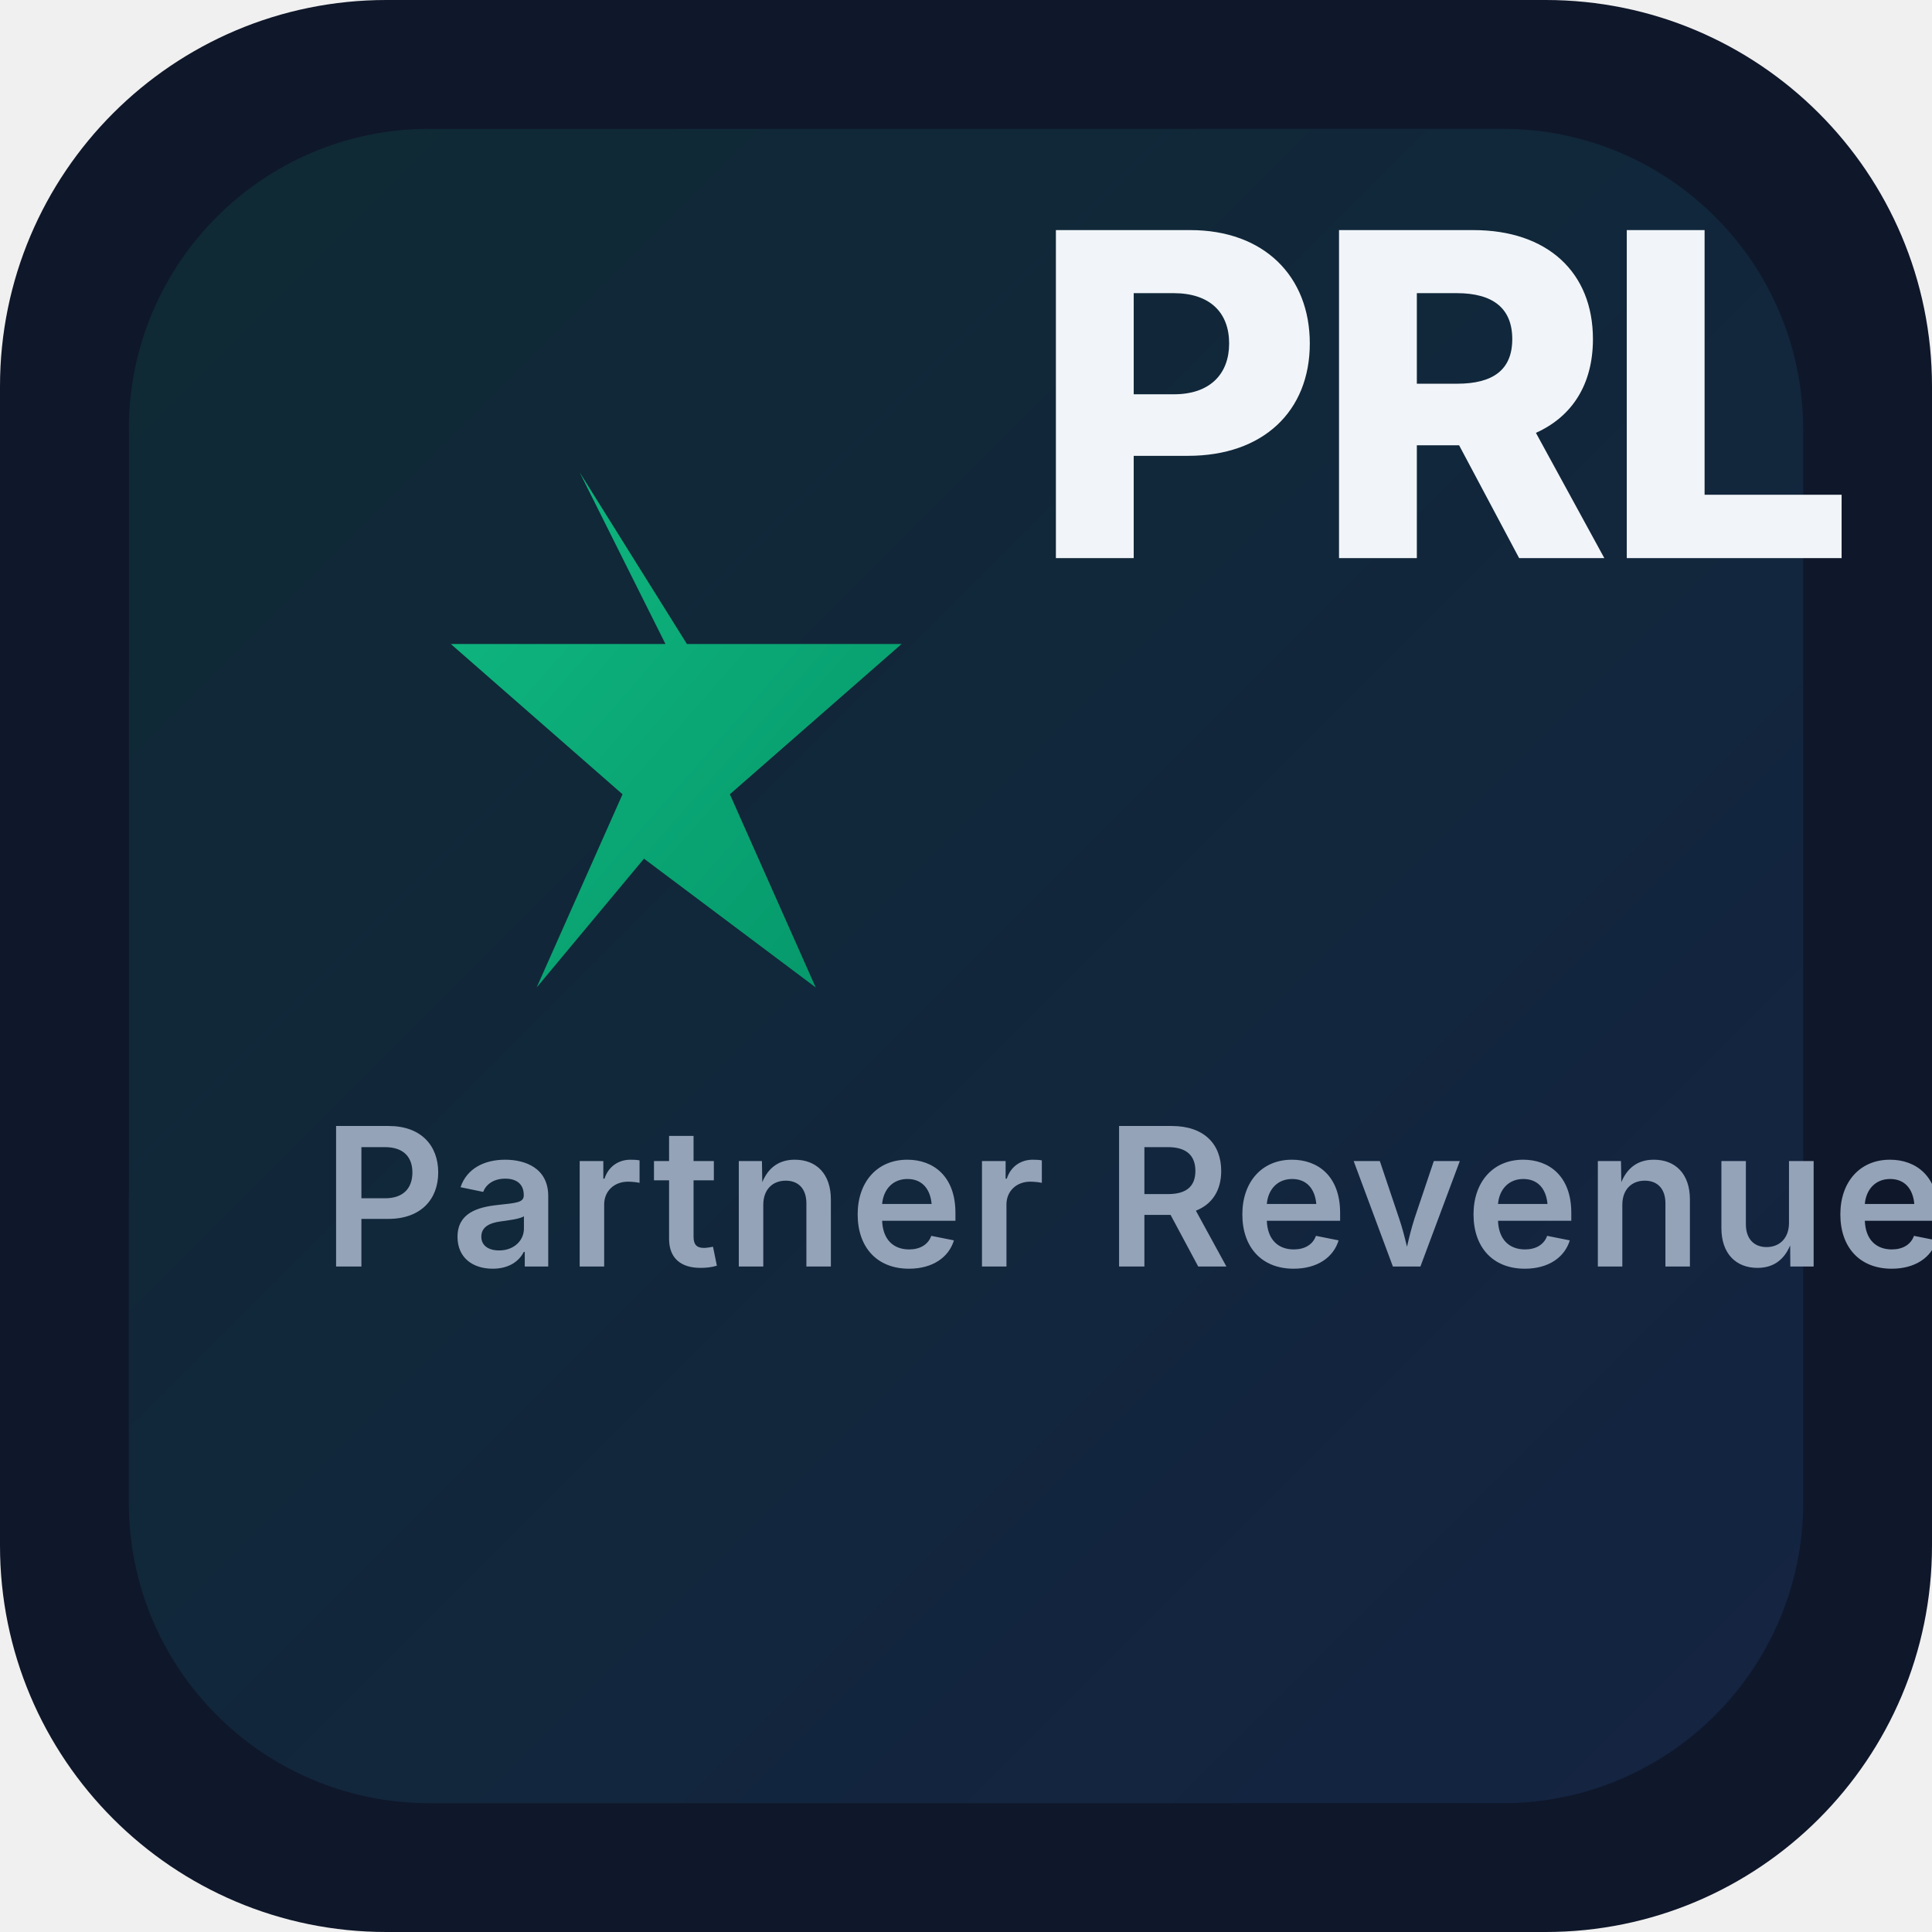
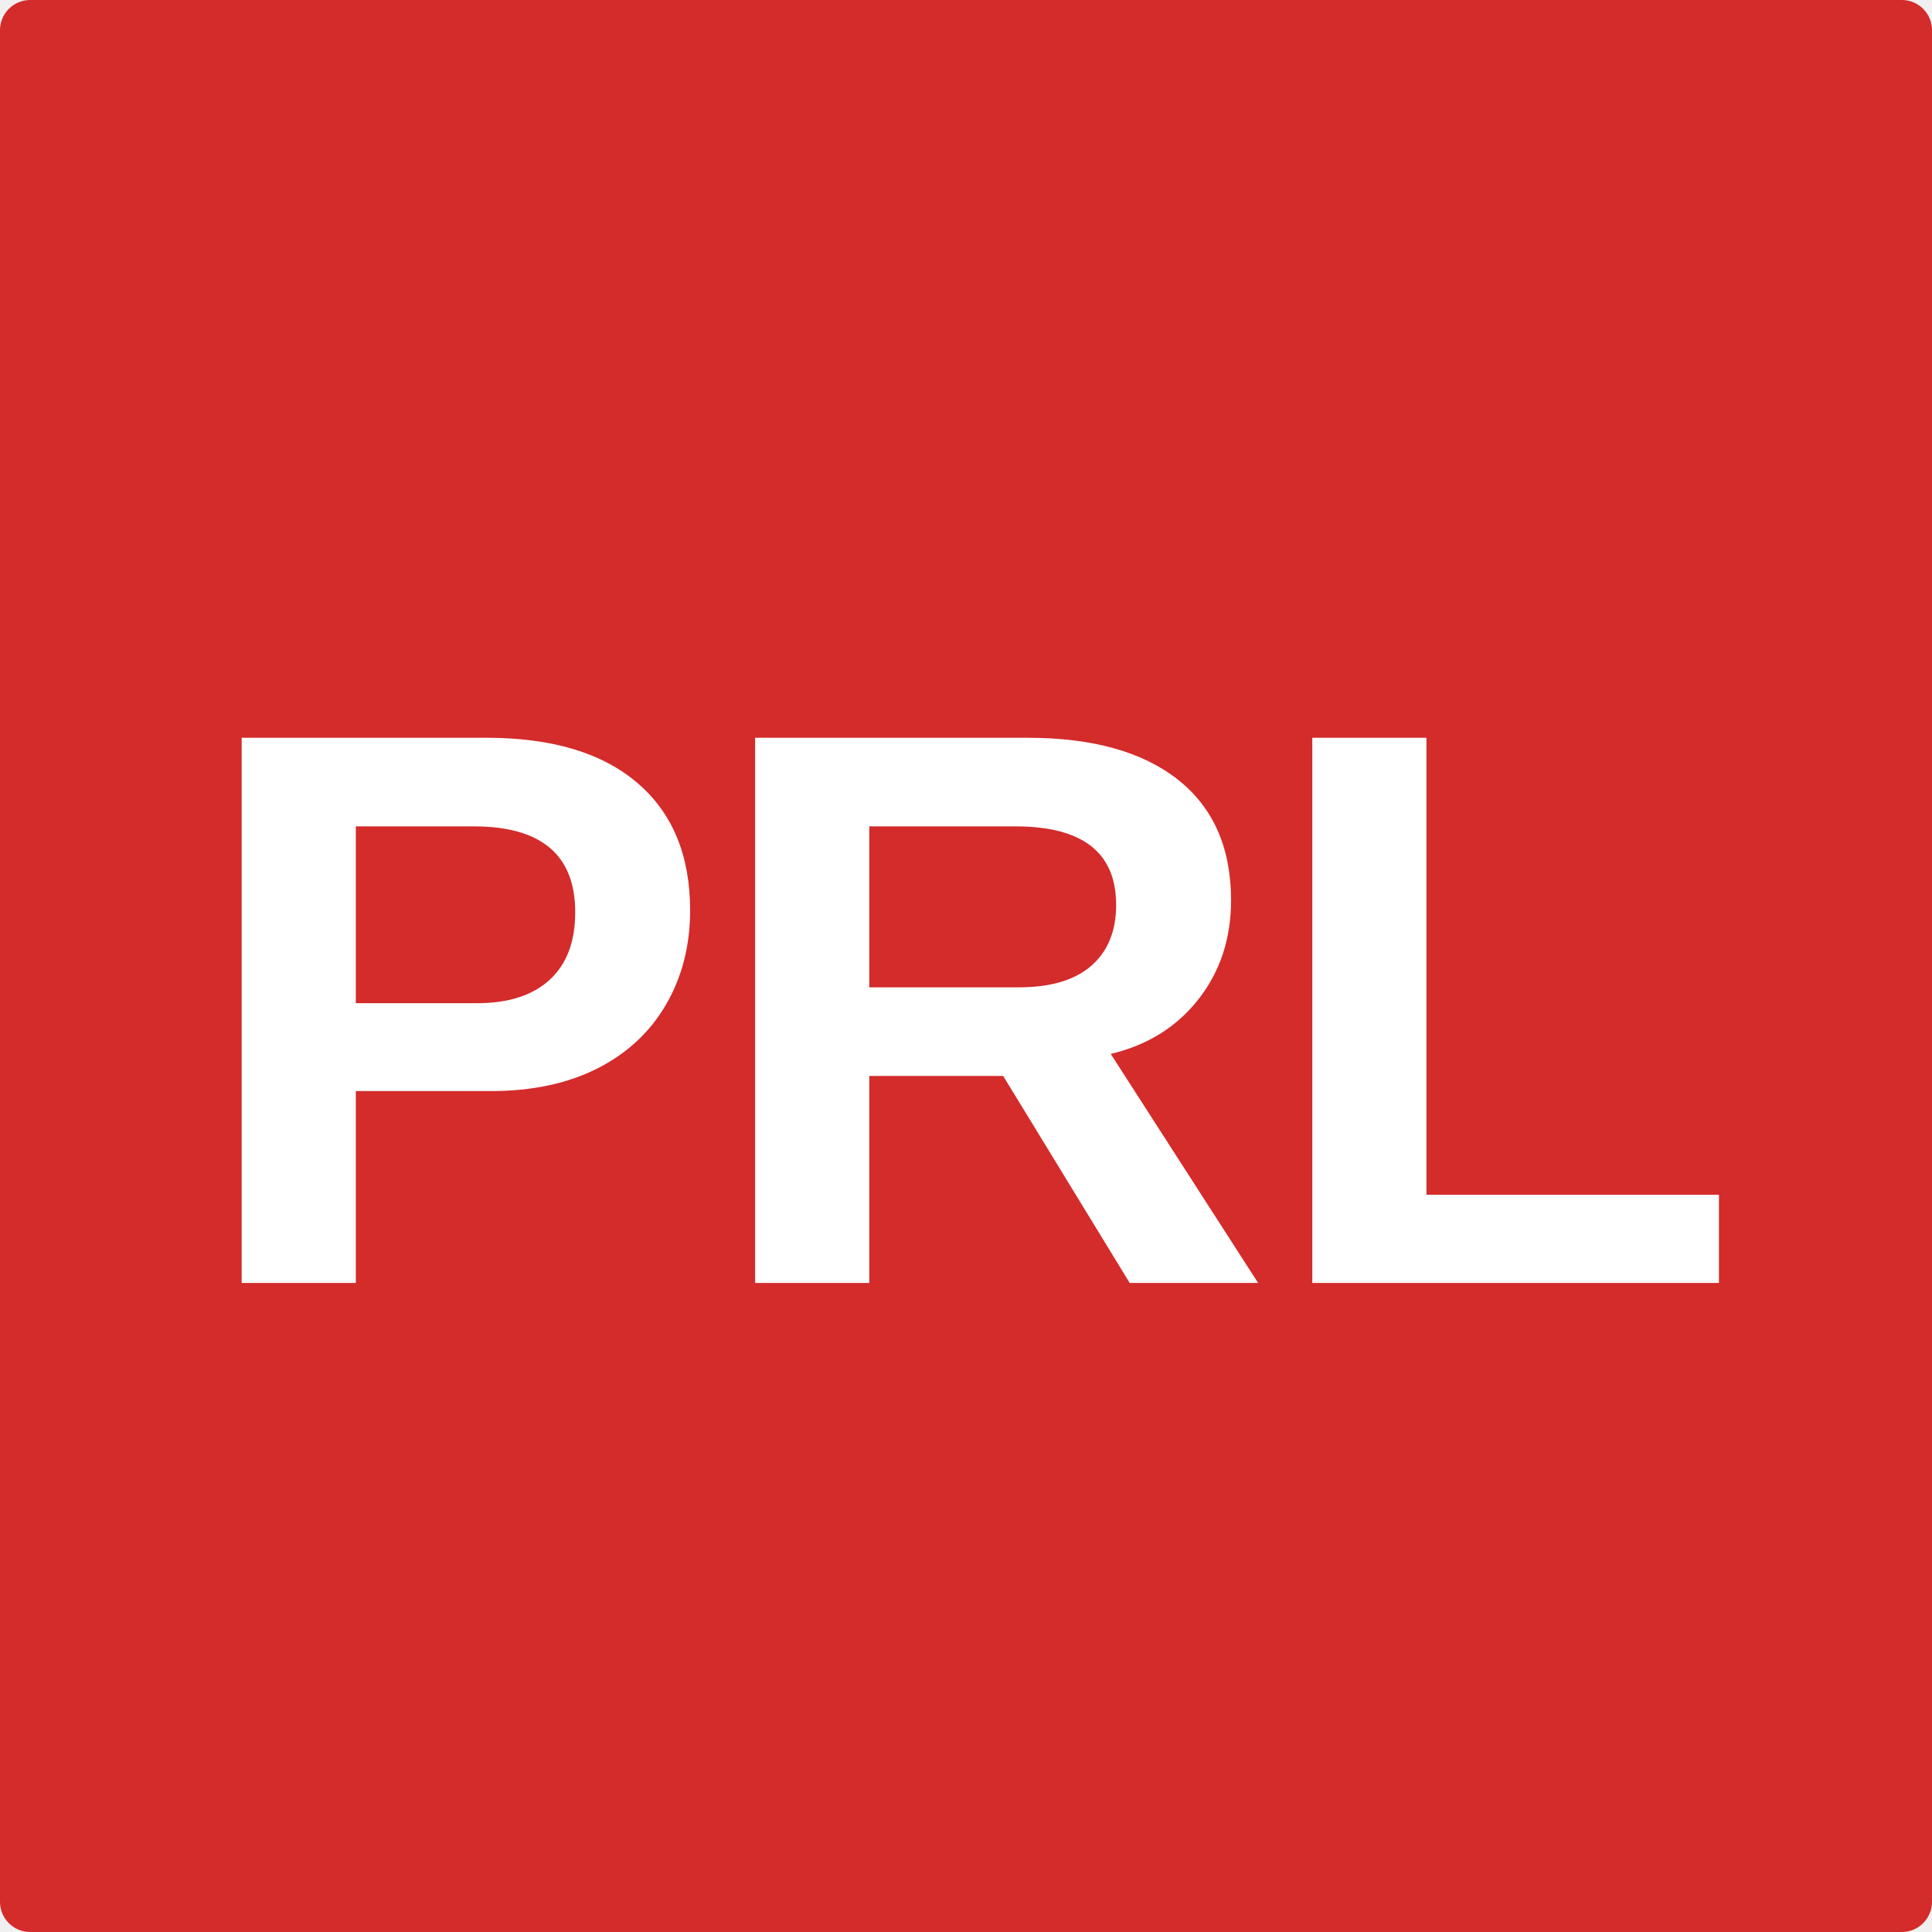
- <svg xmlns="http://www.w3.org/2000/svg" viewBox="0 0 180 180">
-   <defs>
-     <linearGradient id="bg" x1="0" y1="0" x2="1" y2="1">
-       <stop offset="0%" stop-color="#10b981" />
-       <stop offset="100%" stop-color="#3b82f6" />
-     </linearGradient>
-     <linearGradient id="accent" x1="0" y1="0" x2="1" y2="1">
-       <stop offset="0%" stop-color="#10b981" />
-       <stop offset="100%" stop-color="#059669" />
-     </linearGradient>
-   </defs>
-   <rect width="180" height="180" rx="36" fill="#0f172a" />
-   <rect x="12" y="12" width="156" height="156" rx="28" fill="url(#bg)" opacity="0.12" />
-   <g transform="translate(42, 42)">
-     <path d="M12 2 L22 18 L42 18 L26 32 L34 50 L18 38 L8 50 L16 32 L0 18 L20 18 Z" fill="url(#accent)" />
-   </g>
-   <g transform="translate(96, 52)">
-     <text x="0" y="0" font-family="system-ui, -apple-system, sans-serif" font-size="42" font-weight="800" fill="#f1f5f9" letter-spacing="-1">PRL</text>
-   </g>
-   <g transform="translate(30, 118)">
-     <text x="0" y="0" font-family="system-ui, -apple-system, sans-serif" font-size="18" font-weight="600" fill="#94a3b8" letter-spacing="0.5">Partner Revenue Labs</text>
-   </g>
+ <svg xmlns="http://www.w3.org/2000/svg" viewBox="0 0 512 512">
+   <rect width="512" height="512" rx="8" fill="#D42B2B" />
+   <text x="256" y="340" text-anchor="middle" font-family="'Archivo', 'Helvetica Neue', Arial, sans-serif" font-weight="900" font-size="210" fill="#ffffff" letter-spacing="-4">PRL</text>
</svg>
